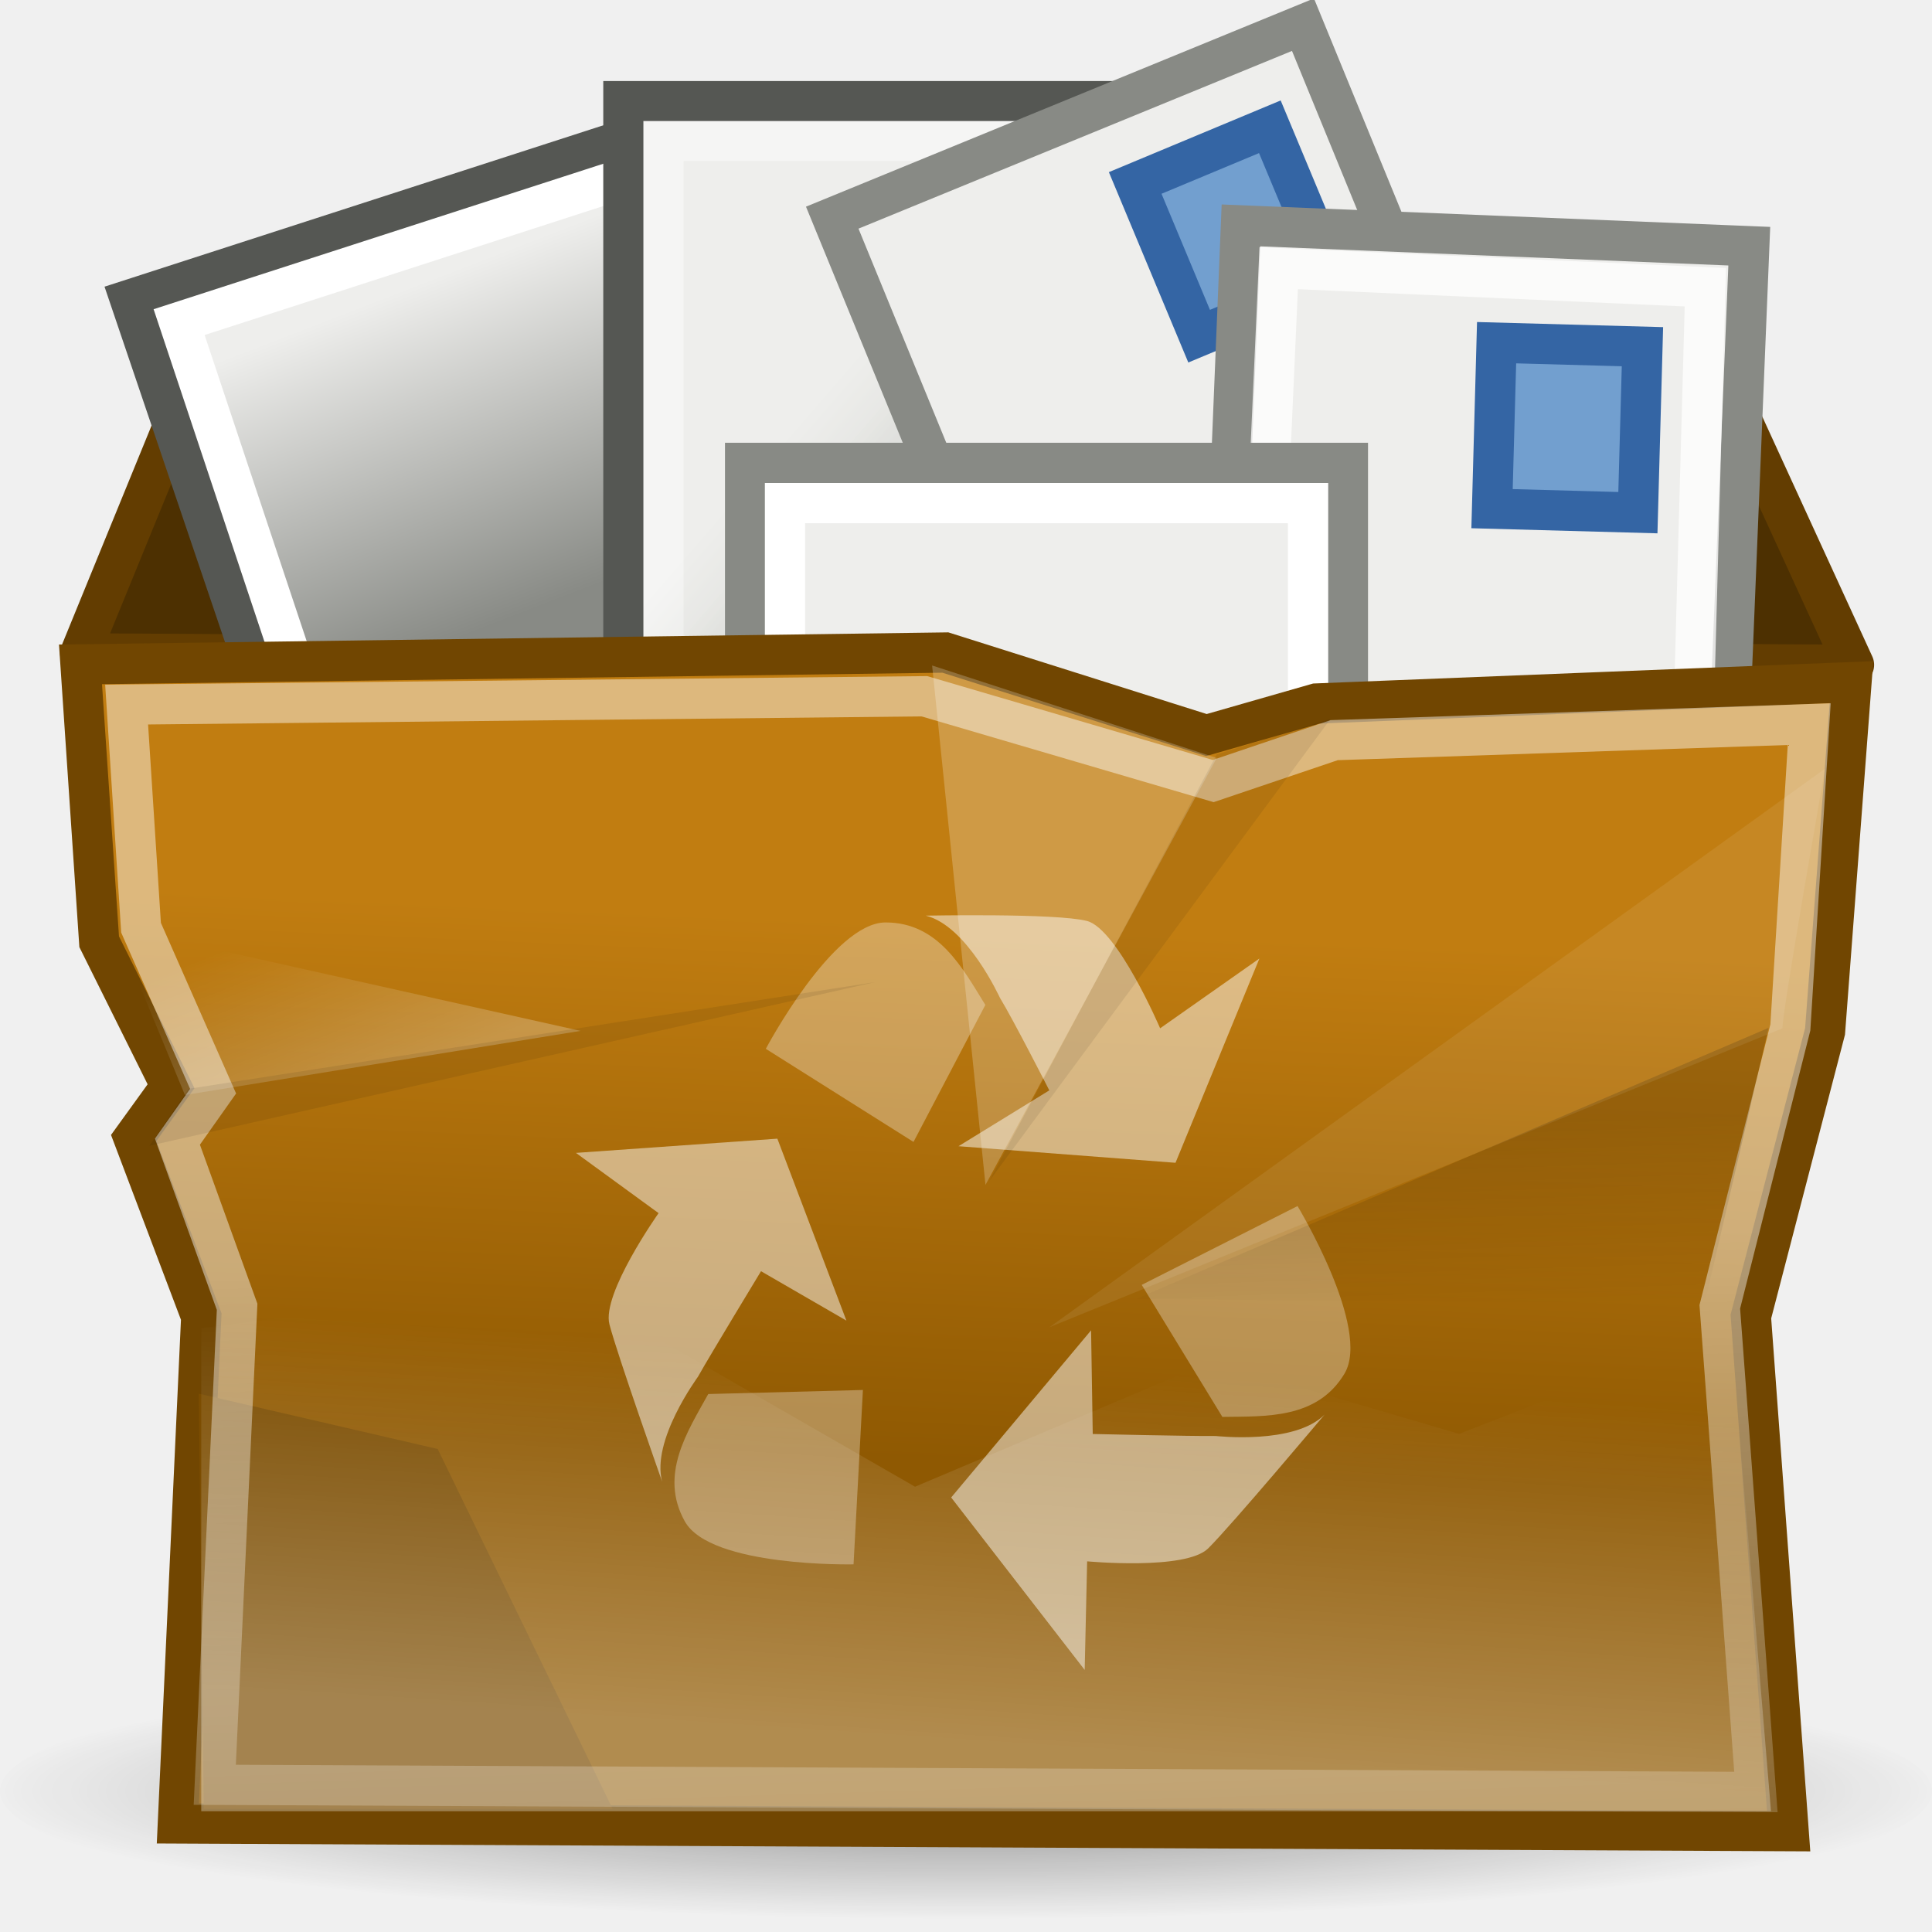
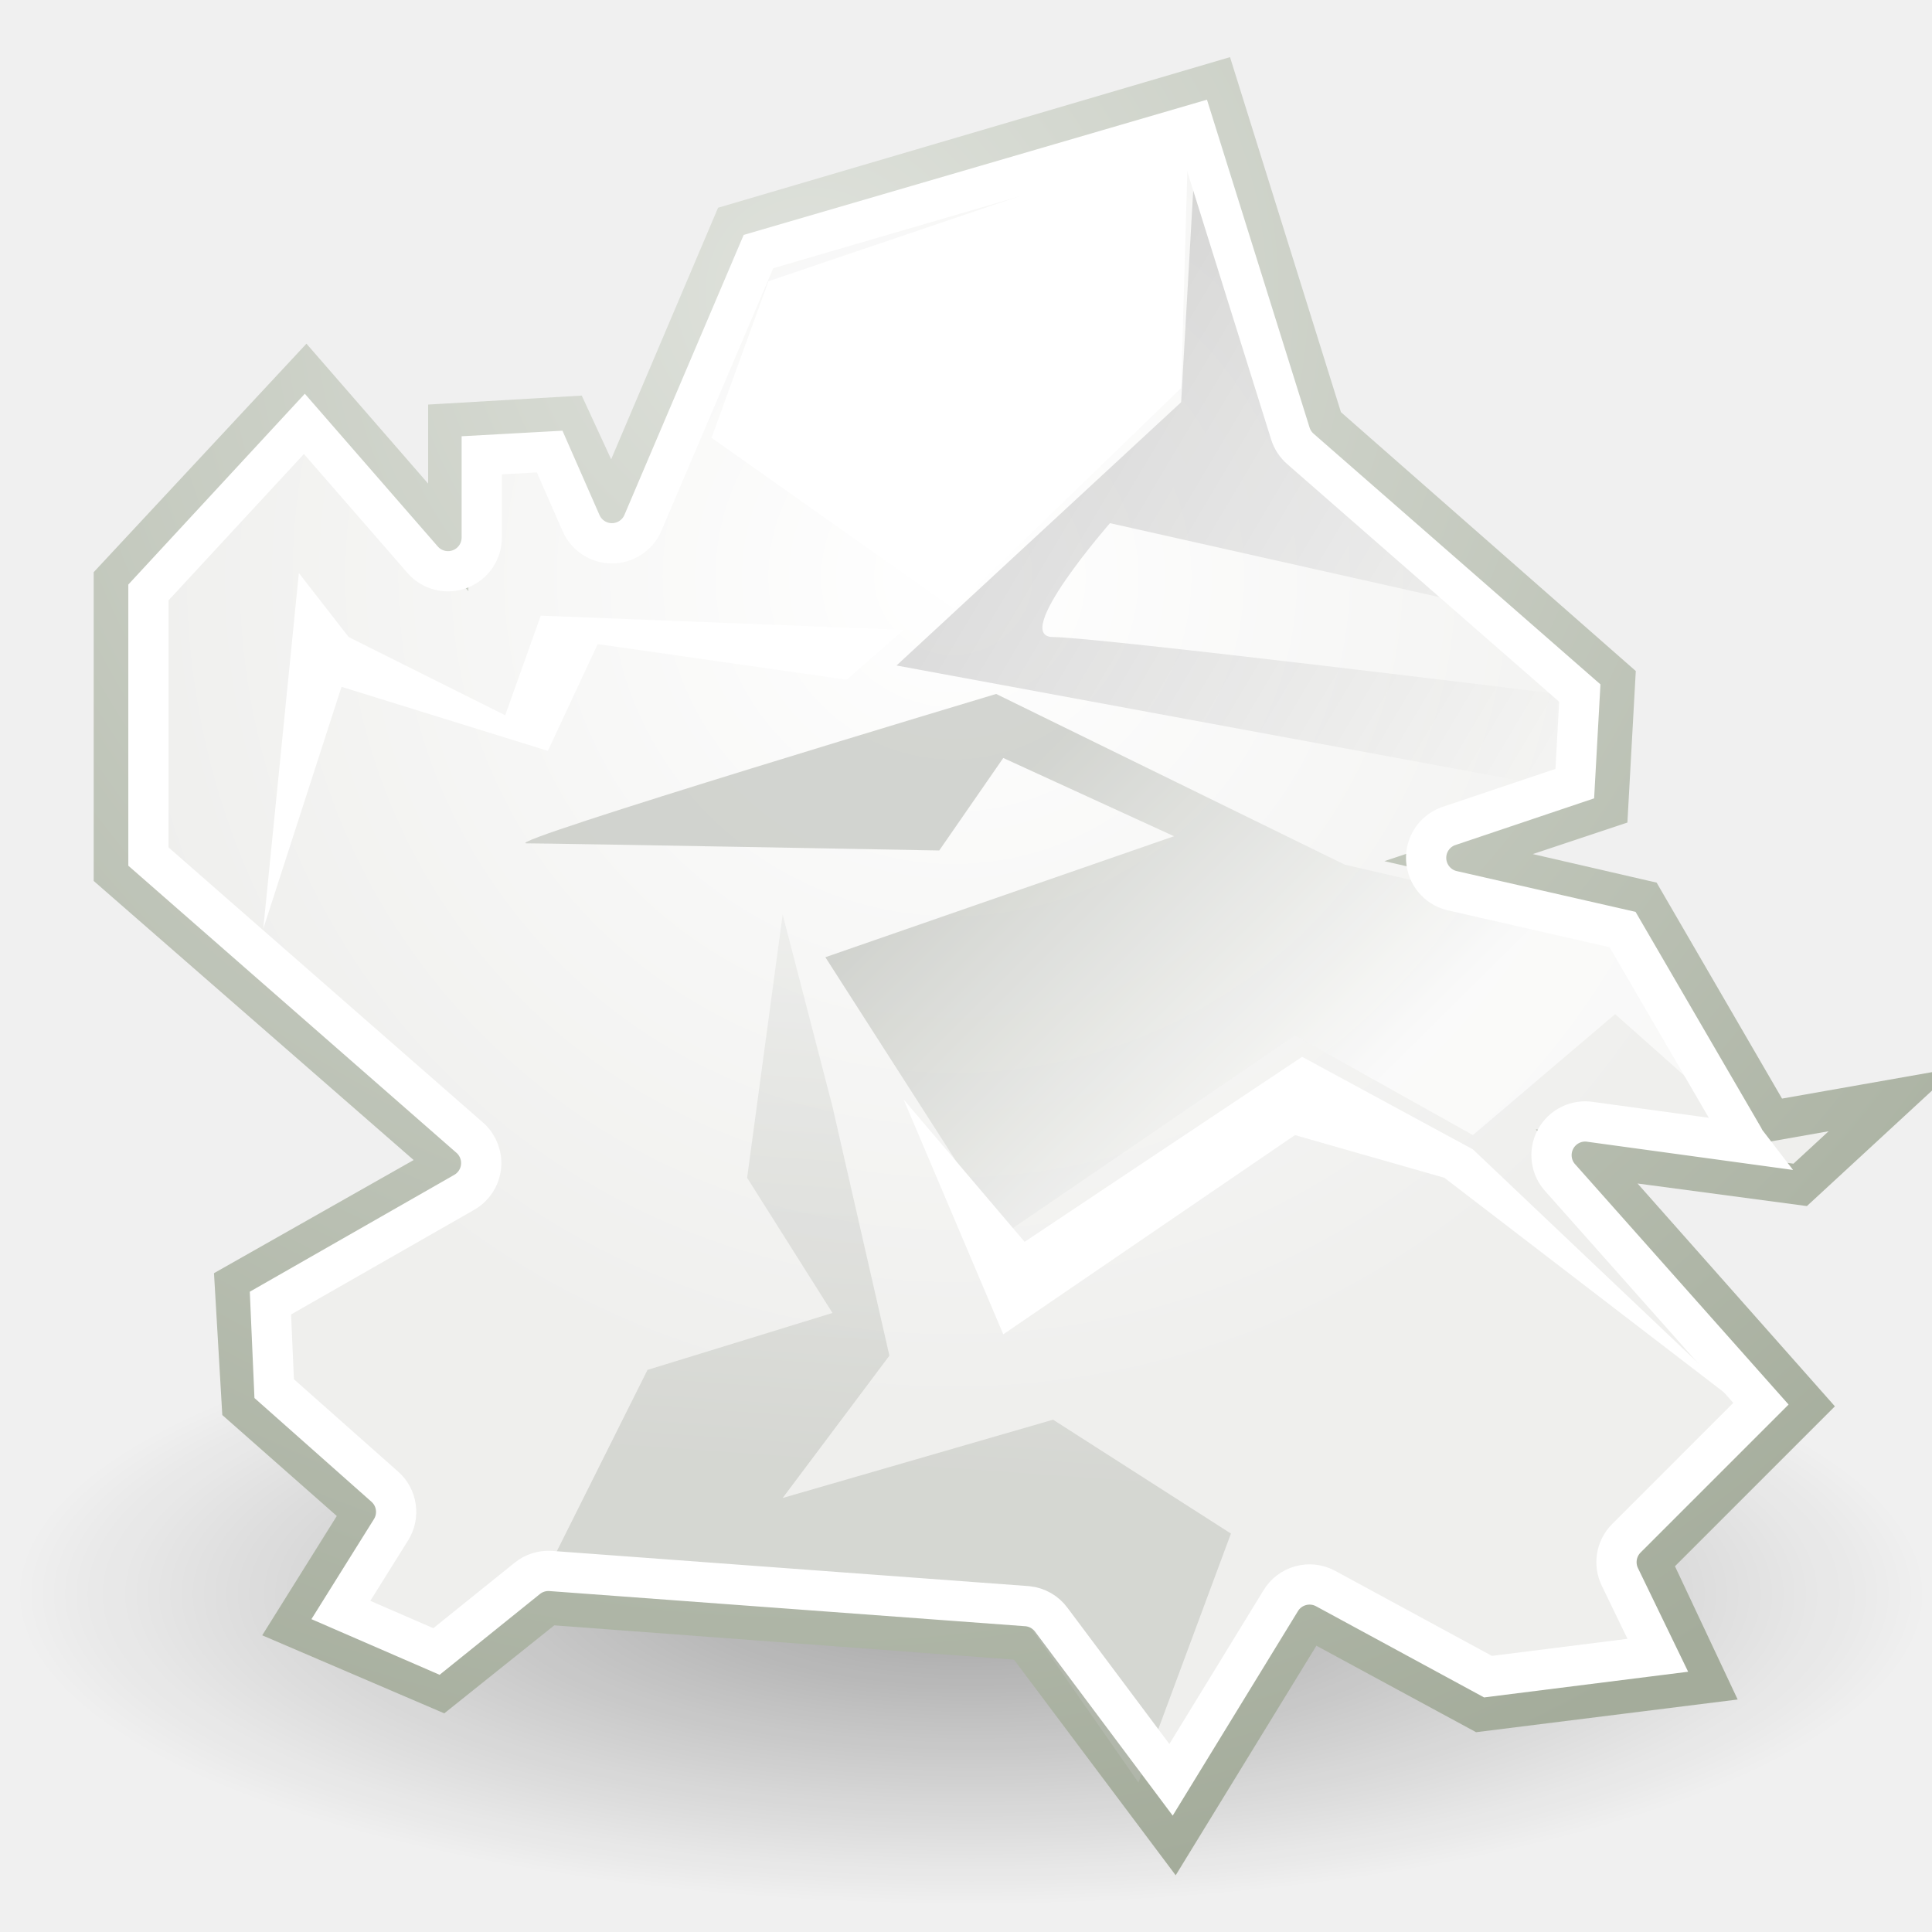
- <svg xmlns="http://www.w3.org/2000/svg" xmlns:ns2="&amp;ns_ai;" xmlns:xlink="http://www.w3.org/1999/xlink" width="48px" height="48px" id="svg57">
+ <svg xmlns="http://www.w3.org/2000/svg" xmlns:xlink="http://www.w3.org/1999/xlink" width="48px" height="48px" id="svg11300">
  <defs id="defs3">
-     <linearGradient id="linearGradient4639">
-       <stop style="stop-color:#000000;stop-opacity:1;" offset="0" id="stop4641" />
-       <stop style="stop-color:#000000;stop-opacity:0;" offset="1" id="stop4643" />
+     <linearGradient id="linearGradient5196">
+       <stop style="stop-color:#dfe2dc;stop-opacity:1;" offset="0" id="stop5198" />
+       <stop style="stop-color:#a4ac9b;stop-opacity:1;" offset="1" id="stop5200" />
    </linearGradient>
-     <linearGradient id="linearGradient4629">
-       <stop style="stop-color:#ffffff;stop-opacity:1;" offset="0" id="stop4631" />
-       <stop style="stop-color:#ffffff;stop-opacity:0;" offset="1" id="stop4633" />
+     <linearGradient id="linearGradient5188">
+       <stop style="stop-color:white;stop-opacity:1;" offset="0" id="stop5190" />
+       <stop style="stop-color:#efefed;stop-opacity:1;" offset="1" id="stop5192" />
    </linearGradient>
-     <linearGradient id="linearGradient4617">
-       <stop style="stop-color:#ffffff;stop-opacity:1;" offset="0" id="stop4619" />
-       <stop style="stop-color:#ffffff;stop-opacity:0;" offset="1" id="stop4621" />
+     <linearGradient id="linearGradient5176">
+       <stop style="stop-color:black;stop-opacity:1;" offset="0" id="stop5178" />
+       <stop style="stop-color:black;stop-opacity:0;" offset="1" id="stop5180" />
    </linearGradient>
-     <linearGradient id="linearGradient4607">
-       <stop style="stop-color:#000000;stop-opacity:1" offset="0" id="stop4609" />
-       <stop style="stop-color:#000000;stop-opacity:0;" offset="1" id="stop4611" />
+     <linearGradient id="linearGradient5162">
+       <stop style="stop-color:#babdb6;stop-opacity:1;" offset="0" id="stop5164" />
+       <stop style="stop-color:white;stop-opacity:1;" offset="1" id="stop5166" />
    </linearGradient>
-     <linearGradient id="linearGradient4296">
-       <stop style="stop-color:#000000;stop-opacity:1;" offset="0" id="stop4298" />
-       <stop style="stop-color:#000000;stop-opacity:0;" offset="1" id="stop4300" />
+     <linearGradient id="linearGradient5150">
+       <stop style="stop-color:black;stop-opacity:1;" offset="0" id="stop5152" />
+       <stop style="stop-color:black;stop-opacity:0;" offset="1" id="stop5154" />
    </linearGradient>
-     <linearGradient id="linearGradient4272">
-       <stop style="stop-color:#ffffff;stop-opacity:1;" offset="0" id="stop4274" />
-       <stop style="stop-color:#ffffff;stop-opacity:0;" offset="1" id="stop4276" />
+     <linearGradient id="linearGradient11520">
+       <stop id="stop11522" offset="0" style="stop-color:#ffffff;stop-opacity:1;" />
+       <stop id="stop11524" offset="1" style="stop-color:#dcdcdc;stop-opacity:1;" />
    </linearGradient>
-     <linearGradient id="linearGradient4246">
-       <stop style="stop-color:#eeeeec;stop-opacity:1;" offset="0" id="stop4248" />
-       <stop style="stop-color:#babdb6" offset="1" id="stop4250" />
+     <linearGradient id="linearGradient11508">
+       <stop id="stop11510" offset="0" style="stop-color:#000000;stop-opacity:1;" />
+       <stop id="stop11512" offset="1" style="stop-color:#000000;stop-opacity:0;" />
    </linearGradient>
-     <linearGradient id="linearGradient4238">
-       <stop style="stop-color:#eeeeec;stop-opacity:1;" offset="0" id="stop4240" />
-       <stop style="stop-color:#888a85" offset="1" id="stop4242" />
+     <linearGradient id="linearGradient11494">
+       <stop id="stop11496" offset="0" style="stop-color:#ef2929;stop-opacity:1;" />
+       <stop id="stop11498" offset="1" style="stop-color:#ef2929;stop-opacity:0;" />
    </linearGradient>
-     <linearGradient id="linearGradient4133">
-       <stop style="stop-color:#c17d11;stop-opacity:1;" offset="0" id="stop4135" />
-       <stop style="stop-color:#8f5902" offset="1" id="stop4137" />
+     <linearGradient id="linearGradient11415">
+       <stop id="stop11417" offset="0" style="stop-color:#204a87;stop-opacity:0;" />
+       <stop style="stop-color:#204a87;stop-opacity:1;" offset="0.5" id="stop11423" />
+       <stop id="stop11419" offset="1" style="stop-color:#204a87;stop-opacity:0;" />
    </linearGradient>
-     <linearGradient id="linearGradient368">
-       <stop style="stop-color:#ffffff;stop-opacity:0.103;" offset="0" id="stop369" />
-       <stop style="stop-color:#ffffff;stop-opacity:0;" offset="1" id="stop372" />
+     <linearGradient id="linearGradient11399">
+       <stop id="stop11401" offset="0" style="stop-color:#000000;stop-opacity:1;" />
+       <stop id="stop11403" offset="1" style="stop-color:#000000;stop-opacity:0;" />
    </linearGradient>
-     <linearGradient id="linearGradient1065">
-       <stop style="stop-color:#b5c051;stop-opacity:1;" offset="0" id="stop1066" />
-       <stop style="stop-color:#858e3f;stop-opacity:1;" offset="1" id="stop1067" />
-     </linearGradient>
-     <linearGradient style="fill-rule:nonzero;" y2="72.609" x2="192.386" y1="72.609" x1="78.246" gradientUnits="userSpaceOnUse" id="linearGradient641">
-       <stop id="stop642" style="stop-color:#f9feff;stop-opacity:1;" offset="0" />
-       <stop id="stop643" style="stop-color:#afb4b6;stop-opacity:1;" offset="1" />
-     </linearGradient>
-     <linearGradient id="linearGradient513">
-       <stop id="stop514" offset="0" style="stop-color:#696969;stop-opacity:1;" />
-       <stop id="stop515" offset="1" style="stop-color:#ffffff;stop-opacity:1;" />
-     </linearGradient>
-     <linearGradient id="linearGradient508">
-       <stop id="stop509" offset="0" style="stop-color:#b0b0b0;stop-opacity:1;" />
-       <stop id="stop510" offset="1" style="stop-color:#b0b0b0;stop-opacity:1;" />
-     </linearGradient>
-     <linearGradient style="fill-rule:nonzero;" y2="72.609" x2="192.386" y1="72.609" x1="78.246" gradientUnits="userSpaceOnUse" id="linearGradient477">
-       <stop id="stop478" style="stop-color:#e4e9ea;stop-opacity:1;" offset="0" />
-       <stop id="stop479" style="stop-color:#85898A;fill-rule:nonzero;" offset="1" />
-     </linearGradient>
-     <linearGradient id="linearGradient454">
-       <stop id="stop455" offset="0" style="stop-color:#ffffff;stop-opacity:1;" />
-       <stop id="stop457" offset="0.5" style="stop-color:#bebebe;stop-opacity:1;" />
-       <stop id="stop456" offset="1" style="stop-color:#b0b0b0;stop-opacity:1;" />
-     </linearGradient>
-     <linearGradient id="linearGradient177">
-       <stop id="stop178" offset="0" style="stop-color:#ffffff;stop-opacity:1;" />
-       <stop id="stop179" offset="1" style="stop-color:#b0b0b0;stop-opacity:1;" />
-     </linearGradient>
-     <linearGradient id="linearGradient172">
-       <stop id="stop173" offset="0" style="stop-color:#616c08;stop-opacity:1;" />
-       <stop id="stop174" offset="1" style="stop-color:#495106;stop-opacity:1;" />
-     </linearGradient>
-     <linearGradient id="linearGradient161">
-       <stop id="stop162" offset="0" style="stop-color:#575955;stop-opacity:1;" />
-       <stop id="stop163" offset="1" style="stop-color:#7c7e79;stop-opacity:1;" />
-     </linearGradient>
-     <linearGradient id="linearGradient157">
-       <stop id="stop158" offset="0" style="stop-color:#babdb6;stop-opacity:1;" />
-       <stop id="stop159" offset="1" style="stop-color:#f1f5ec;stop-opacity:1;" />
-     </linearGradient>
-     <linearGradient id="linearGradient1869">
-       <stop style="stop-color:#eff3f4;stop-opacity:1;" offset="0" id="stop1870" />
-       <stop style="stop-color:#939596;stop-opacity:1;" offset="1" id="stop1871" />
-     </linearGradient>
-     <linearGradient gradientUnits="userSpaceOnUse" y2="21.17" x2="19.738" y1="21.17" x1="2.933" gradientTransform="matrix(2.374946,0,0,0.506711,-2.800465,1.718247)" id="linearGradient164" xlink:href="#linearGradient161" />
-     <radialGradient r="5.643" fy="20.453" fx="16.281" cy="20.453" cx="16.281" gradientTransform="matrix(2.202254,0,0,0.574568,-13.84147,2.537383)" gradientUnits="userSpaceOnUse" id="radialGradient605" xlink:href="#linearGradient477" />
-     <linearGradient y2="14.749" x2="18.087" y1="11.165" x1="14.249" gradientTransform="matrix(1.399756,0,0,0.903977,-3.998275,2.636811)" gradientUnits="userSpaceOnUse" id="linearGradient606" xlink:href="#linearGradient454" />
-     <linearGradient y2="122.611" x2="132.988" y1="116.664" x1="128.352" gradientTransform="scale(1.244363,0.803624)" gradientUnits="userSpaceOnUse" id="linearGradient607" xlink:href="#linearGradient177" />
-     <linearGradient y2="14.745" x2="20.136" y1="8.725" x1="9.963" gradientTransform="matrix(1.399756,0,0,0.903977,-3.998275,2.682292)" gradientUnits="userSpaceOnUse" id="linearGradient608" xlink:href="#linearGradient177" />
-     <linearGradient y2="10.115" x2="40.437" y1="2.349" x1="24.163" gradientTransform="matrix(1.124876,0,0,1.124876,-3.998275,2.636811)" gradientUnits="userSpaceOnUse" id="linearGradient609" xlink:href="#linearGradient477" />
-     <linearGradient y2="24.077" x2="-36.301" y1="18.817" x1="-32.4" gradientTransform="matrix(-1.449414,0.286552,-0.469381,0.965804,-2.705745,2.338527)" gradientUnits="userSpaceOnUse" id="linearGradient610" xlink:href="#linearGradient513" />
-     <linearGradient y2="20.664" x2="45.131" y1="13.132" x1="36.155" gradientTransform="matrix(0.82649,0.763061,0.763061,-0.82649,-30.96462,-7.610745)" gradientUnits="userSpaceOnUse" id="linearGradient611" xlink:href="#linearGradient477" />
-     <linearGradient y2="9.362" x2="13.763" y1="14.036" x1="16.552" gradientTransform="matrix(1.399756,0,0,0.903977,-2.865505,2.112787)" gradientUnits="userSpaceOnUse" id="linearGradient612" xlink:href="#linearGradient177" />
-     <linearGradient y2="14.745" x2="20.136" y1="8.725" x1="9.963" gradientTransform="matrix(1.027326,-0.134612,0.528454,0.53648,8.117005,6.748311)" gradientUnits="userSpaceOnUse" id="linearGradient613" xlink:href="#linearGradient508" />
-     <linearGradient y2="137.972" x2="136.986" y1="67.365" x1="81.308" gradientTransform="scale(1.244363,0.803624)" gradientUnits="userSpaceOnUse" id="linearGradient632" xlink:href="#linearGradient177" />
-     <radialGradient gradientUnits="userSpaceOnUse" r="13.266" fy="8.93" fx="39.148" cy="8.93" cx="39.148" gradientTransform="matrix(0.878817,0,0,1.025708,1.238125,4.735006)" id="radialGradient640" xlink:href="#linearGradient641" />
-     <linearGradient xlink:href="#linearGradient4133" id="linearGradient4139" x1="24" y1="23.251" x2="23.423" y2="36.421" gradientUnits="userSpaceOnUse" gradientTransform="matrix(1,0,0,1.012658,0,-0.582278)" />
-     <linearGradient xlink:href="#linearGradient161" id="linearGradient4190" gradientUnits="userSpaceOnUse" gradientTransform="matrix(2.374946,0,0,0.506711,-69.32523,13.16833)" x1="2.933" y1="21.17" x2="19.738" y2="21.17" />
-     <linearGradient xlink:href="#linearGradient157" id="linearGradient4192" gradientUnits="userSpaceOnUse" gradientTransform="matrix(0.772488,0,0,1.55784,-69.32523,13.16833)" x1="55.208" y1="6.89" x2="60.686" y2="6.89" />
-     <linearGradient xlink:href="#linearGradient508" id="linearGradient4194" gradientUnits="userSpaceOnUse" gradientTransform="matrix(1.027326,-0.134612,0.528454,0.53648,-58.40776,18.1984)" x1="9.963" y1="8.725" x2="20.136" y2="14.745" />
-     <linearGradient xlink:href="#linearGradient177" id="linearGradient4196" gradientUnits="userSpaceOnUse" gradientTransform="matrix(1.399756,0,0,0.903977,-69.39027,13.56287)" x1="16.552" y1="14.036" x2="13.763" y2="9.362" />
-     <linearGradient xlink:href="#linearGradient477" id="linearGradient4198" gradientUnits="userSpaceOnUse" gradientTransform="matrix(0.82649,0.763061,0.763061,-0.82649,-97.48938,3.839342)" x1="36.155" y1="13.132" x2="45.131" y2="20.664" />
-     <linearGradient xlink:href="#linearGradient513" id="linearGradient4200" gradientUnits="userSpaceOnUse" gradientTransform="matrix(-1.449414,0.286552,-0.469381,0.965804,-69.23051,13.78861)" x1="-32.4" y1="18.817" x2="-36.301" y2="24.077" />
-     <linearGradient xlink:href="#linearGradient477" id="linearGradient4202" gradientUnits="userSpaceOnUse" gradientTransform="matrix(1.124876,0,0,1.124876,-70.52304,14.0869)" x1="24.163" y1="2.349" x2="40.437" y2="10.115" />
-     <linearGradient xlink:href="#linearGradient177" id="linearGradient4204" gradientUnits="userSpaceOnUse" gradientTransform="matrix(1.399756,0,0,0.903977,-70.52304,14.13238)" x1="9.963" y1="8.725" x2="20.136" y2="14.745" />
-     <linearGradient xlink:href="#linearGradient177" id="linearGradient4208" gradientUnits="userSpaceOnUse" gradientTransform="scale(1.244363,0.803624)" x1="128.352" y1="116.664" x2="132.988" y2="122.611" />
-     <linearGradient xlink:href="#linearGradient454" id="linearGradient4210" gradientUnits="userSpaceOnUse" gradientTransform="matrix(1.399756,0,0,0.903977,-70.52304,14.0869)" x1="14.249" y1="11.165" x2="18.087" y2="14.749" />
-     <radialGradient xlink:href="#linearGradient477" id="radialGradient4212" gradientUnits="userSpaceOnUse" gradientTransform="matrix(2.202254,0,0,0.574568,-80.36623,13.98747)" cx="16.281" cy="20.453" fx="16.281" fy="20.453" r="5.643" />
-     <linearGradient xlink:href="#linearGradient4238" id="linearGradient4244" x1="12.25" y1="11.688" x2="15.345" y2="19.688" gradientUnits="userSpaceOnUse" gradientTransform="translate(-3.75,-4.9375)" />
-     <linearGradient xlink:href="#linearGradient4246" id="linearGradient4252" x1="21.495" y1="8.25" x2="25.938" y2="12.188" gradientUnits="userSpaceOnUse" gradientTransform="matrix(0.976177,0,0,1,0.674533,0)" />
-     <linearGradient xlink:href="#linearGradient4238" id="linearGradient4256" gradientUnits="userSpaceOnUse" x1="12.25" y1="11.688" x2="15.345" y2="19.688" gradientTransform="translate(-2.532301,-4.376355)" />
-     <linearGradient xlink:href="#linearGradient4246" id="linearGradient4260" gradientUnits="userSpaceOnUse" x1="21.495" y1="8.25" x2="25.938" y2="12.188" gradientTransform="matrix(0.967391,0,0,0.997011,1.803466,0.991929)" />
-     <linearGradient xlink:href="#linearGradient4272" id="linearGradient4278" x1="27.07" y1="31.156" x2="27.833" y2="55.964" gradientUnits="userSpaceOnUse" gradientTransform="matrix(1,0,0,1.010276,0,-0.462699)" />
-     <radialGradient xlink:href="#linearGradient4296" id="radialGradient4302" cx="24.263" cy="45.26" fx="24.263" fy="45.26" r="22.848" gradientTransform="matrix(1.020153,-8.363930e-7,1.721724e-7,7.394222e-2,-0.48898,41.91338)" gradientUnits="userSpaceOnUse" />
-     <linearGradient xlink:href="#linearGradient4607" id="linearGradient4613" x1="25.102" y1="19.49" x2="26.378" y2="34" gradientUnits="userSpaceOnUse" />
-     <linearGradient xlink:href="#linearGradient4617" id="linearGradient4623" x1="21.854" y1="43.122" x2="22.479" y2="33.699" gradientUnits="userSpaceOnUse" />
-     <linearGradient xlink:href="#linearGradient4629" id="linearGradient4635" x1="8.647" y1="27.205" x2="6.999" y2="23.033" gradientUnits="userSpaceOnUse" />
-     <linearGradient xlink:href="#linearGradient4639" id="linearGradient4645" x1="39.368" y1="27.821" x2="39.52" y2="32.404" gradientUnits="userSpaceOnUse" gradientTransform="translate(-0.353553,0)" />
+     <linearGradient gradientTransform="translate(-60.28571,-0.285714)" y2="34.462" x2="43.616" y1="3.774" x1="15.828" gradientUnits="userSpaceOnUse" id="linearGradient11425" xlink:href="#linearGradient11415" />
+     <linearGradient gradientTransform="translate(-60.57143,0)" y2="39.034" x2="35.68" y1="9.346" x1="9.696" gradientUnits="userSpaceOnUse" id="linearGradient11427" xlink:href="#linearGradient11415" />
+     <linearGradient y2="33.462" x2="26.759" y1="19.774" x1="13.267" gradientTransform="translate(-60.85714,0.428571)" gradientUnits="userSpaceOnUse" id="linearGradient11439" xlink:href="#linearGradient11415" />
+     <radialGradient r="8.5" fy="39.143" fx="12.071" cy="39.143" cx="12.071" gradientTransform="matrix(1,0,0,0.487395,0,20.06483)" gradientUnits="userSpaceOnUse" id="radialGradient11441" xlink:href="#linearGradient11399" />
+     <radialGradient gradientTransform="matrix(1.243453,2.106784e-16,-2.106784e-16,1.243453,-6.713754,-3.742847)" gradientUnits="userSpaceOnUse" r="3.834" fy="15.048" fx="27.577" cy="15.048" cx="27.577" id="radialGradient11500" xlink:href="#linearGradient11494" />
+     <radialGradient r="3.834" fy="16.049" fx="27.577" cy="16.049" cx="27.577" gradientTransform="matrix(1.243453,2.106784e-16,-2.106784e-16,1.243453,-6.713754,-3.742847)" gradientUnits="userSpaceOnUse" id="radialGradient11504" xlink:href="#linearGradient11494" />
+     <radialGradient gradientUnits="userSpaceOnUse" gradientTransform="matrix(1,0,0,0.338462,2.166583e-14,29.48178)" r="6.566" fy="44.565" fx="30.204" cy="44.565" cx="30.204" id="radialGradient11514" xlink:href="#linearGradient11508" />
+     <radialGradient gradientTransform="matrix(1.995058,-1.651527e-32,0,1.995058,-24.32488,-35.70087)" gradientUnits="userSpaceOnUse" r="20.531" fy="35.878" fx="24.446" cy="35.878" cx="24.446" id="radialGradient11526" xlink:href="#linearGradient11520" />
+     <radialGradient r="6.566" fy="44.565" fx="30.204" cy="44.565" cx="30.204" gradientTransform="matrix(1,0,0,0.338462,3.185827e-15,29.48178)" gradientUnits="userSpaceOnUse" id="radialGradient11532" xlink:href="#linearGradient11508" />
+     <radialGradient xlink:href="#linearGradient11508" id="radialGradient1348" gradientUnits="userSpaceOnUse" gradientTransform="matrix(1,0,0,0.338462,-1.353344e-14,29.48178)" cx="30.204" cy="44.565" fx="30.204" fy="44.565" r="6.566" />
+     <radialGradient xlink:href="#linearGradient11520" id="radialGradient1350" gradientUnits="userSpaceOnUse" gradientTransform="matrix(1.995058,-1.651527e-32,0,1.995058,-24.32488,-35.70087)" cx="24.446" cy="35.878" fx="24.446" fy="35.878" r="20.531" />
+     <radialGradient xlink:href="#linearGradient11494" id="radialGradient1352" gradientUnits="userSpaceOnUse" gradientTransform="matrix(1.243453,2.106784e-16,-2.106784e-16,1.243453,-6.713754,-3.742847)" cx="27.577" cy="16.049" fx="27.577" fy="16.049" r="3.834" />
+     <radialGradient xlink:href="#linearGradient11494" id="radialGradient1354" gradientUnits="userSpaceOnUse" gradientTransform="matrix(1.243453,2.106784e-16,-2.106784e-16,1.243453,-6.713754,-3.742847)" cx="27.577" cy="15.048" fx="27.577" fy="15.048" r="3.834" />
+     <radialGradient xlink:href="#linearGradient11508" id="radialGradient1356" gradientUnits="userSpaceOnUse" gradientTransform="matrix(1,0,0,0.338462,2.220359e-14,29.48178)" cx="30.204" cy="44.565" fx="30.204" fy="44.565" r="6.566" />
+     <radialGradient xlink:href="#linearGradient11520" id="radialGradient1366" gradientUnits="userSpaceOnUse" gradientTransform="matrix(2.049266,-1.696401e-32,0,2.049266,-25.65002,-37.31089)" cx="24.446" cy="35.878" fx="24.446" fy="35.878" r="20.531" />
+     <radialGradient xlink:href="#linearGradient5150" id="radialGradient5156" cx="24.837" cy="40.664" fx="24.837" fy="40.664" r="21.478" gradientTransform="matrix(1,0,0,0.325103,2.211772e-16,27.44386)" gradientUnits="userSpaceOnUse" />
+     <linearGradient xlink:href="#linearGradient5162" id="linearGradient5168" x1="24.366" y1="20.246" x2="32.601" y2="28.555" gradientUnits="userSpaceOnUse" />
+     <linearGradient xlink:href="#linearGradient5162" id="linearGradient5170" gradientUnits="userSpaceOnUse" x1="22.009" y1="36.51" x2="23.585" y2="14.412" />
+     <linearGradient xlink:href="#linearGradient5176" id="linearGradient5182" x1="25.633" y1="10.612" x2="38.714" y2="18.39" gradientUnits="userSpaceOnUse" />
+     <radialGradient xlink:href="#linearGradient5188" id="radialGradient5361" gradientUnits="userSpaceOnUse" gradientTransform="matrix(0.93012,-3.1444e-16,3.107503e-16,0.919206,1.655331,1.261498)" cx="23.688" cy="14.211" fx="23.688" fy="14.211" r="22.597" />
+     <radialGradient xlink:href="#linearGradient5196" id="radialGradient5363" gradientUnits="userSpaceOnUse" gradientTransform="matrix(1.790269,1.339577e-16,-1.323859e-16,1.769263,-15.81394,-11.94997)" cx="20.09" cy="10.854" fx="20.09" fy="10.854" r="22.597" />
  </defs>
  <g id="layer1">
-     <path style="opacity:0.414;fill:url(#radialGradient4302);fill-opacity:1;stroke:none;stroke-width:1;stroke-linecap:round;stroke-linejoin:round;stroke-miterlimit:4;stroke-dasharray:none;stroke-dashoffset:0;stroke-opacity:1" id="path4284" d="M 47.111 45.26 A 22.848 1.856 0 1 1  1.414,45.26 A 22.848 1.856 0 1 1  47.111 45.26 z" transform="matrix(1.050402,0,0,1.885625,-1.485493,-40.84328)" />
-     <path style="color:#000000;fill:#684101;fill-opacity:1;fill-rule:evenodd;stroke:none;stroke-width:0;stroke-linecap:butt;stroke-linejoin:miter;marker:none;marker-start:none;marker-mid:none;marker-end:none;stroke-miterlimit:4;stroke-dashoffset:0;stroke-opacity:1;visibility:visible;display:block" d="M 7.715,8.275 C 6.73,8.262 6.666,8.224 6.445,8.921 C 6.393,9.082 4.331,15.417 4.25,15.662 C 3.976,16.498 4.364,16.719 5.318,16.702 C 5.656,16.696 42.665,16.702 43.203,16.702 C 43.967,16.702 44.193,16.45 44.021,15.857 C 43.951,15.615 41.08,8.852 41.003,8.731 C 40.646,8.194 40.708,8.195 40.086,8.187 C 39.969,8.186 7.831,8.276 7.715,8.275 z " id="path1864" />
-     <path style="color:#000000;fill:#c17d11;fill-opacity:1;fill-rule:evenodd;stroke:none;stroke-width:0;stroke-linecap:butt;stroke-linejoin:miter;marker:none;marker-start:none;marker-mid:none;marker-end:none;stroke-miterlimit:4;stroke-dashoffset:0;stroke-opacity:1;visibility:visible;display:block" d="M 40.138,8.185 C 40.589,8.189 40.721,8.18 41.01,8.724 C 41.049,8.799 43.884,15.518 43.986,15.763 C 44.332,16.71 43.673,16.691 42.627,16.718 C 42.428,16.718 40.078,16.696 39.847,16.696 L 40.138,8.185 z " id="path1888" />
-     <path style="fill:#4d3001;fill-opacity:1;fill-rule:evenodd;stroke:#633d01;stroke-width:1px;stroke-linecap:butt;stroke-linejoin:round;stroke-opacity:1" d="M 5.562,7.5 L 1.992,16.232 L 46.062,16.518 L 41.875,7.388 L 5.562,7.5 z " id="path4121" />
-     <path style="fill:url(#linearGradient4244);fill-opacity:1;fill-rule:evenodd;stroke:#555753;stroke-width:1px;stroke-linecap:butt;stroke-linejoin:miter;stroke-opacity:1" d="M 6.959,18.435 L 3.233,7.442 L 15.253,3.553 L 18.082,11.95 L 6.959,18.435 z " id="path4234" />
-     <path style="opacity:1;fill:url(#linearGradient4256);fill-opacity:1;fill-rule:evenodd;stroke:#ffffff;stroke-width:1px;stroke-linecap:butt;stroke-linejoin:miter;stroke-opacity:1" d="M 7.427,16.933 L 4.45,8.003 L 16.471,4.114 L 19.3,17.073 L 7.427,16.933 z " id="path4254" />
-     <rect style="opacity:1;fill:url(#linearGradient4252);fill-opacity:1;stroke:#555753;stroke-width:1;stroke-linecap:round;stroke-linejoin:miter;stroke-miterlimit:4;stroke-dasharray:none;stroke-dashoffset:0;stroke-opacity:1" id="rect4226" width="12.338" height="14.342" x="15.488" y="2.514" />
-     <rect style="opacity:0.441;fill:url(#linearGradient4260);fill-opacity:1;stroke:#ffffff;stroke-width:1;stroke-linecap:round;stroke-linejoin:miter;stroke-miterlimit:4;stroke-dasharray:none;stroke-dashoffset:0;stroke-opacity:1" id="rect4258" width="12.227" height="14.299" x="16.484" y="3.499" />
-     <rect style="opacity:1;fill:#eeeeec;fill-opacity:1;stroke:#888a85;stroke-width:1;stroke-linecap:round;stroke-linejoin:miter;stroke-miterlimit:4;stroke-dasharray:none;stroke-dashoffset:0;stroke-opacity:1" id="rect4228" width="12.64" height="19.18" x="17.08" y="12.847" transform="matrix(0.925259,-0.379335,0.379335,0.925259,0,0)" />
-     <rect style="opacity:1;fill:#729fcf;fill-opacity:1;stroke:#3465a4;stroke-width:1;stroke-linecap:round;stroke-linejoin:miter;stroke-miterlimit:4;stroke-dasharray:none;stroke-dashoffset:0;stroke-opacity:1" id="rect4262" width="3.625" height="4.125" x="24.278" y="15.056" transform="matrix(0.922876,-0.385097,0.385097,0.922876,0,0)" />
-     <rect style="opacity:1;fill:#eeeeec;fill-opacity:1;stroke:#888a85;stroke-width:1;stroke-linecap:round;stroke-linejoin:miter;stroke-miterlimit:4;stroke-dasharray:none;stroke-dashoffset:0;stroke-opacity:1" id="rect4232" width="12.64" height="19.18" x="31.034" y="4.335" transform="matrix(0.999164,4.087528e-2,-4.087528e-2,0.999164,0,0)" />
-     <path transform="matrix(0.998885,4.721023e-2,-3.538796e-2,0.999374,0,0)" style="opacity:0.753;fill:#eeeeec;fill-opacity:1;stroke:#ffffff;stroke-width:1;stroke-linecap:round;stroke-linejoin:miter;stroke-miterlimit:4;stroke-dashoffset:0;stroke-opacity:1" d="M 31.987,5.156 L 42.598,5.128 L 42.752,24.275 L 31.808,24.275 L 31.987,5.156 z " id="rect4264" />
-     <rect style="opacity:1;fill:#eeeeec;fill-opacity:1;stroke:#888a85;stroke-width:1;stroke-linecap:round;stroke-linejoin:miter;stroke-miterlimit:4;stroke-dasharray:none;stroke-dashoffset:0;stroke-opacity:1" id="rect4266" width="14.976" height="10.188" x="18.512" y="11.5" />
-     <rect style="opacity:1;fill:none;fill-opacity:1;stroke:#ffffff;stroke-width:1;stroke-linecap:round;stroke-linejoin:miter;stroke-miterlimit:4;stroke-dasharray:none;stroke-dashoffset:0;stroke-opacity:1" id="rect4268" width="12.995" height="10.188" x="19.503" y="12.5" />
-     <path style="fill:url(#linearGradient4139);fill-opacity:1;fill-rule:evenodd;stroke:#714601;stroke-width:1;stroke-linecap:butt;stroke-linejoin:miter;stroke-opacity:1;stroke-miterlimit:4;stroke-dasharray:none" d="M 2,16.506 L 2.464,23.397 L 4.25,26.987 L 3.321,28.272 L 5,32.709 L 4.419,45.303 L 44.438,45.494 L 43.5,32.709 L 45.343,25.624 L 46,16.948 L 32.704,17.479 L 29.973,18.262 L 23.487,16.212 L 2,16.506 z " id="path4123" />
-     <path style="fill:#7c4d01;fill-opacity:1;fill-rule:evenodd;stroke:none;stroke-width:1px;stroke-linecap:butt;stroke-linejoin:miter;stroke-opacity:1" d="M 4.938,34.625 L 10.875,36 L 15.219,44.938 L 5.062,44.938 L 4.938,34.625 z " id="path4127" />
-     <g style="fill:#ffffff;fill-opacity:0.488" transform="matrix(1.420021,0,0,1.420021,-67.25409,-7.48474)" id="g144">
-       <path id="path41" d="M 64.131,25.325 L 67.928,25.615 L 69.396,22.041 L 67.659,23.262 C 67.659,23.262 66.914,21.524 66.379,21.384 C 65.843,21.245 63.559,21.291 63.559,21.291 C 64.286,21.471 64.85,22.72 64.859,22.734 C 65.086,23.104 65.72,24.348 65.72,24.348 L 64.131,25.325 z " style="fill-rule:evenodd;stroke:none;stroke-width:1px;stroke-linecap:butt;stroke-linejoin:miter;stroke-opacity:1" />
-       <path id="path130" d="M 64.601,22.853 L 63.344,25.25 L 60.76,23.621 C 60.76,23.621 61.932,21.41 62.855,21.41 C 63.786,21.41 64.202,22.212 64.601,22.853 z " style="color:#000000;fill-opacity:0.31;fill-rule:evenodd;stroke:none;stroke-width:1px;stroke-linecap:butt;stroke-linejoin:miter;stroke-miterlimit:4;stroke-dashoffset:0;stroke-opacity:1;marker:none;marker-start:none;marker-mid:none;marker-end:none;visibility:visible;display:inline;overflow:visible" />
-       <path id="path139" d="M 66.451,28.546 L 64.003,31.471 L 66.339,34.488 L 66.382,32.588 C 66.382,32.588 68.103,32.75 68.498,32.363 C 68.893,31.975 70.536,30.021 70.536,30.021 C 70.008,30.552 68.647,30.395 68.631,30.395 C 68.197,30.4 66.48,30.36 66.48,30.36 L 66.451,28.546 z " style="fill-rule:evenodd;stroke:none;stroke-width:1px;stroke-linecap:butt;stroke-linejoin:miter;stroke-opacity:1" />
-       <path id="path140" d="M 68.748,30.061 L 67.337,27.751 L 70.063,26.372 C 70.063,26.372 71.358,28.513 70.884,29.305 C 70.405,30.104 69.503,30.049 68.748,30.061 z " style="color:#000000;fill-opacity:0.31;fill-rule:evenodd;stroke:none;stroke-width:1px;stroke-linecap:butt;stroke-linejoin:miter;stroke-miterlimit:4;stroke-dashoffset:0;stroke-opacity:1;marker:none;marker-start:none;marker-mid:none;marker-end:none;visibility:visible;display:inline;overflow:visible" />
-       <path id="path142" d="M 62.17,28.376 L 60.962,25.193 L 57.438,25.442 L 58.884,26.496 C 58.884,26.496 57.885,27.906 58.024,28.442 C 58.163,28.977 58.947,31.196 58.947,31.196 C 58.75,30.474 59.565,29.373 59.573,29.358 C 59.785,28.98 60.676,27.512 60.676,27.512 L 62.17,28.376 z " style="fill-rule:evenodd;stroke:none;stroke-width:1px;stroke-linecap:butt;stroke-linejoin:miter;stroke-opacity:1" />
-       <path id="path143" d="M 59.753,29.661 L 62.459,29.59 L 62.295,32.641 C 62.295,32.641 59.793,32.695 59.343,31.889 C 58.889,31.076 59.387,30.321 59.753,29.661 z " style="color:#000000;fill-opacity:0.31;fill-rule:evenodd;stroke:none;stroke-width:1px;stroke-linecap:butt;stroke-linejoin:miter;stroke-miterlimit:4;stroke-dashoffset:0;stroke-opacity:1;marker:none;marker-start:none;marker-mid:none;marker-end:none;visibility:visible;display:inline;overflow:visible" />
-     </g>
-     <rect style="opacity:1;fill:#729fcf;fill-opacity:1;stroke:#3465a4;stroke-width:1;stroke-linecap:round;stroke-linejoin:miter;stroke-miterlimit:4;stroke-dasharray:none;stroke-dashoffset:0;stroke-opacity:1" id="rect4236" width="3.625" height="4.125" x="37.402" y="7.491" transform="matrix(0.999624,2.742865e-2,-2.742865e-2,0.999624,0,0)" />
-     <path style="opacity:0.308;color:#000000;fill:url(#linearGradient4623);fill-opacity:1.0;fill-rule:evenodd;stroke:none;stroke-width:1px;stroke-linecap:butt;stroke-linejoin:miter;marker:none;marker-start:none;marker-mid:none;marker-end:none;stroke-miterlimit:4;stroke-dasharray:none;stroke-dashoffset:0;stroke-opacity:1;visibility:visible;display:inline;overflow:visible" d="M 5,33 L 5,45 L 44,45 L 43,33 L 36.25,35.625 L 30.107,33.818 L 22.734,36.937 L 13.881,31.846 L 5,33 z " id="path4615" />
-     <path style="opacity:0.457;fill:none;fill-opacity:0.75;fill-rule:evenodd;stroke:url(#linearGradient4278);stroke-width:1px;stroke-linecap:butt;stroke-linejoin:miter;stroke-opacity:1" d="M 3.146,17.505 L 3.504,23.048 L 5.294,27.11 C 5.294,27.11 4.408,28.364 4.408,28.364 L 5.891,32.467 L 5.336,44.343 L 43.625,44.522 L 42.728,32.467 L 44.481,25.526 L 44.95,17.991 L 33.146,18.389 L 30.142,19.405 L 22.965,17.298 L 3.146,17.505 z " id="path4131" />
-     <path style="opacity:0.165;fill:url(#linearGradient4645);fill-opacity:1;fill-rule:evenodd;stroke:none;stroke-width:1px;stroke-linecap:butt;stroke-linejoin:miter;stroke-opacity:1" d="M 43.939,25.537 L 28.231,32.27 L 42.348,32.404 L 43.939,25.537 z " id="path4129" />
-     <path style="opacity:0.242;fill:url(#linearGradient4635);fill-opacity:1.0;fill-rule:evenodd;stroke:none;stroke-width:1px;stroke-linecap:butt;stroke-linejoin:miter;stroke-opacity:1" d="M 2.87,23.033 L 14.424,25.612 L 4.594,27.205 L 2.87,23.033 z " id="path4270" />
-     <path style="opacity:0.22;color:#000000;fill:#ffffff;fill-opacity:1;fill-rule:evenodd;stroke:none;stroke-width:1px;stroke-linecap:butt;stroke-linejoin:miter;marker:none;marker-start:none;marker-mid:none;marker-end:none;stroke-miterlimit:4;stroke-dasharray:none;stroke-dashoffset:0;stroke-opacity:1;visibility:visible;display:inline;overflow:visible" d="M 23.158,16.534 L 24.484,29.438 L 30.229,18.832 L 23.158,16.534 z " id="path4625" />
-     <path style="opacity:0.077;color:#000000;fill:#000000;fill-opacity:1;fill-rule:evenodd;stroke:none;stroke-width:1px;stroke-linecap:butt;stroke-linejoin:miter;marker:none;marker-start:none;marker-mid:none;marker-end:none;stroke-miterlimit:4;stroke-dasharray:none;stroke-dashoffset:0;stroke-opacity:1;visibility:visible;display:inline;overflow:visible" d="M 30.229,18.743 L 24.572,29.35 L 33.057,17.86 L 30.229,18.743 z " id="path4627" />
-     <path style="opacity:0.082;color:#000000;fill:#000000;fill-opacity:1;fill-rule:evenodd;stroke:none;stroke-width:1px;stroke-linecap:butt;stroke-linejoin:miter;marker:none;marker-start:none;marker-mid:none;marker-end:none;stroke-miterlimit:4;stroke-dasharray:none;stroke-dashoffset:0;stroke-opacity:1;visibility:visible;display:inline;overflow:visible" d="M 4.685,27.052 L 3.712,28.466 L 21.744,24.4 L 4.685,27.052 z " id="path4637" />
-     <path style="opacity:0.077;color:#000000;fill:#ffffff;fill-opacity:1;fill-rule:evenodd;stroke:none;stroke-width:1px;stroke-linecap:butt;stroke-linejoin:miter;marker:none;marker-start:none;marker-mid:none;marker-end:none;stroke-miterlimit:4;stroke-dasharray:none;stroke-dashoffset:0;stroke-opacity:1;visibility:visible;display:inline;overflow:visible" d="M 44.283,25.549 C 44.283,25.107 45.343,19.097 45.343,19.097 L 26.075,32.974 L 44.283,25.549 z " id="path4647" />
-   </g>
-   <g id="layer2">
-     <g transform="matrix(0.273209,0,0,0.273209,6.153125,9.65744)" id="g620" style="font-size:12;color:#000000;fill:url(#linearGradient632);fill-opacity:1;fill-rule:evenodd;stroke:none;stroke-width:2.133;stroke-linecap:butt;stroke-linejoin:miter;stroke-miterlimit:4;stroke-dashoffset:0;stroke-opacity:1;marker:none;marker-start:none;marker-mid:none;marker-end:none;visibility:visible;display:inline;overflow:visible" ns2:knockout="Off" />
+     <path style="opacity:0.326;color:black;fill:url(#radialGradient5156);fill-opacity:1;fill-rule:evenodd;stroke:none;stroke-width:1;stroke-linecap:butt;stroke-linejoin:miter;marker:none;marker-start:none;marker-mid:none;marker-end:none;stroke-miterlimit:4;stroke-dasharray:none;stroke-dashoffset:0;stroke-opacity:1;visibility:visible;display:inline;overflow:visible" id="path4275" d="M 46.315 40.664 A 21.478 6.983 0 1 1  3.359,40.664 A 21.478 6.983 0 1 1  46.315 40.664 z" transform="matrix(1.106996,0,0,1.106996,-3.364576,-5.411516)" />
+     <path style="opacity:1;color:black;fill:url(#radialGradient5361);fill-opacity:1;fill-rule:evenodd;stroke:url(#radialGradient5363);stroke-width:1;stroke-linecap:butt;stroke-linejoin:miter;marker:none;marker-start:none;marker-mid:none;marker-end:none;stroke-miterlimit:4;stroke-dasharray:none;stroke-dashoffset:0;stroke-opacity:1;visibility:visible;display:inline;overflow:visible" d="M 9.016,37.57 L 7.248,40.399 L 10.96,41.99 L 13.612,39.868 L 25.456,40.752 L 29.168,45.702 L 32.527,40.222 L 36.77,42.52 L 42.426,41.813 L 41.012,38.808 L 44.901,34.919 L 39.421,28.731 L 44.725,29.438 L 47.023,27.317 L 44.017,27.847 L 40.835,22.367 L 36.239,21.307 L 39.952,20.069 L 40.128,16.887 L 32.88,10.523 L 30.229,2.038 L 18.208,5.574 L 15.203,12.645 L 14.142,10.347 L 11.137,10.523 L 11.137,13.352 L 7.601,9.286 L 2.828,14.412 L 2.828,21.66 L 11.137,28.908 L 5.834,31.913 L 6.01,34.919 L 9.016,37.57 z " id="path4273" />
+     <path style="opacity:0.489;color:black;fill:url(#linearGradient5170);fill-opacity:1;fill-rule:evenodd;stroke:none;stroke-width:1;stroke-linecap:butt;stroke-linejoin:miter;marker:none;marker-start:none;marker-mid:none;marker-end:none;stroke-miterlimit:4;stroke-dasharray:none;stroke-dashoffset:0;stroke-opacity:1;visibility:visible;display:inline;overflow:visible" d="M 19.445,22.721 L 18.562,29.262 L 20.683,32.62 L 16.087,34.035 L 13.435,39.338 L 25.456,40.222 L 28.284,44.288 L 30.582,38.101 L 26.163,35.272 L 19.445,37.217 L 22.097,33.681 L 20.683,27.494 L 19.445,22.721 z " id="path5158" />
+     <path style="opacity:0.618;color:black;fill:url(#linearGradient5168);fill-opacity:1.0;fill-rule:evenodd;stroke:none;stroke-width:1;stroke-linecap:butt;stroke-linejoin:miter;marker:none;marker-start:none;marker-mid:none;marker-end:none;stroke-miterlimit:4;stroke-dasharray:none;stroke-dashoffset:0;stroke-opacity:1;visibility:visible;display:inline;overflow:visible" d="M 20.506,23.782 L 24.926,30.676 L 32.173,25.726 L 36.593,28.201 L 40.128,25.196 L 43.31,28.024 L 40.305,23.074 L 33.411,21.483 L 24.749,17.241 C 24.749,17.241 12.374,20.953 13.081,20.953 C 13.789,20.953 23.335,21.13 23.335,21.13 L 24.926,18.832 L 29.168,20.776 L 20.506,23.782 z " id="path5160" />
+     <path style="opacity:1;color:black;fill:white;fill-opacity:1;fill-rule:evenodd;stroke:none;stroke-width:1;stroke-linecap:butt;stroke-linejoin:miter;marker:none;marker-start:none;marker-mid:none;marker-end:none;stroke-miterlimit:4;stroke-dasharray:none;stroke-dashoffset:0;stroke-opacity:1;visibility:visible;display:inline;overflow:visible" d="M 29.522,3.452 L 19.092,6.988 L 17.678,10.877 L 23.688,15.12 L 29.345,9.639 L 29.522,3.452 z " id="path5172" />
+     <path style="opacity:0.135;color:black;fill:url(#linearGradient5182);fill-opacity:1.0;fill-rule:evenodd;stroke:none;stroke-width:1;stroke-linecap:butt;stroke-linejoin:miter;marker:none;marker-start:none;marker-mid:none;marker-end:none;stroke-miterlimit:4;stroke-dasharray:none;stroke-dashoffset:0;stroke-opacity:1;visibility:visible;display:inline;overflow:visible" d="M 29.698,3.806 L 31.997,11.23 L 36.239,14.943 L 27.577,12.998 C 27.577,12.998 25.102,15.827 26.163,15.827 C 27.224,15.827 38.714,17.241 38.714,17.241 L 38.537,19.539 L 22.274,16.534 L 29.345,9.993 L 29.698,3.806 z " id="path5174" />
+     <path style="opacity:1;color:black;fill:white;fill-opacity:1;fill-rule:evenodd;stroke:none;stroke-width:1;stroke-linecap:butt;stroke-linejoin:miter;marker:none;marker-start:none;marker-mid:none;marker-end:none;stroke-miterlimit:4;stroke-dasharray:none;stroke-dashoffset:0;stroke-opacity:1;visibility:visible;display:inline;overflow:visible" d="M 7.425,14.236 L 6.541,23.074 L 8.485,17.064 L 13.612,18.655 L 14.849,16.003 L 21.036,16.887 L 22.451,15.65 L 13.435,15.296 L 12.551,17.771 L 8.662,15.827 L 7.425,14.236 z " id="path5184" />
+     <path style="opacity:1;color:black;fill:white;fill-opacity:1;fill-rule:evenodd;stroke:none;stroke-width:1;stroke-linecap:butt;stroke-linejoin:miter;marker:none;marker-start:none;marker-mid:none;marker-end:none;stroke-miterlimit:4;stroke-dasharray:none;stroke-dashoffset:0;stroke-opacity:1;visibility:visible;display:inline;overflow:visible" d="M 22.451,27.317 L 25.456,30.853 L 32.35,26.256 L 36.593,28.555 L 43.487,35.095 L 35.886,29.262 L 32.173,28.201 L 24.926,33.151 L 22.451,27.317 z " id="path5186" />
+     <path xlink:href="#path4273" style="opacity:1;color:black;fill:none;fill-opacity:1;fill-rule:evenodd;stroke:white;stroke-width:1;stroke-linecap:butt;stroke-linejoin:miter;marker:none;marker-start:none;marker-mid:none;marker-end:none;stroke-miterlimit:4;stroke-dasharray:none;stroke-dashoffset:0;stroke-opacity:1;visibility:visible;display:inline;overflow:visible" id="path5359" d="M 29.656,3.094 L 18.844,6.25 L 15.969,13 C 15.834,13.303 15.534,13.498 15.203,13.498 C 14.872,13.498 14.572,13.303 14.438,13 L 13.656,11.219 L 11.969,11.312 L 11.969,13.344 C 11.973,13.695 11.759,14.012 11.431,14.137 C 11.103,14.263 10.731,14.171 10.5,13.906 L 7.562,10.531 L 3.688,14.719 L 3.688,21.281 L 11.688,28.281 C 11.884,28.463 11.981,28.727 11.95,28.993 C 11.92,29.258 11.764,29.493 11.531,29.625 L 6.719,32.375 L 6.812,34.5 L 9.562,36.938 C 9.865,37.207 9.93,37.655 9.719,38 L 8.469,40 L 10.844,41.031 L 13.094,39.219 C 13.26,39.082 13.473,39.015 13.688,39.031 L 25.531,39.906 C 25.769,39.931 25.985,40.056 26.125,40.25 L 29.094,44.219 L 31.812,39.781 C 32.041,39.39 32.54,39.251 32.938,39.469 L 36.969,41.656 L 41.188,41.125 L 40.25,39.188 C 40.088,38.865 40.151,38.474 40.406,38.219 L 43.75,34.875 L 38.781,29.281 C 38.529,29.02 38.475,28.626 38.645,28.306 C 38.816,27.985 39.174,27.811 39.531,27.875 L 43.406,28.406 C 43.369,28.358 43.338,28.305 43.312,28.25 L 40.312,23.094 L 36.062,22.125 C 35.709,22.035 35.455,21.726 35.433,21.362 C 35.412,20.998 35.628,20.662 35.969,20.531 L 39.125,19.469 L 39.25,17.219 L 32.312,11.156 C 32.196,11.056 32.11,10.927 32.062,10.781 L 29.656,3.094 z " />
  </g>
</svg>
